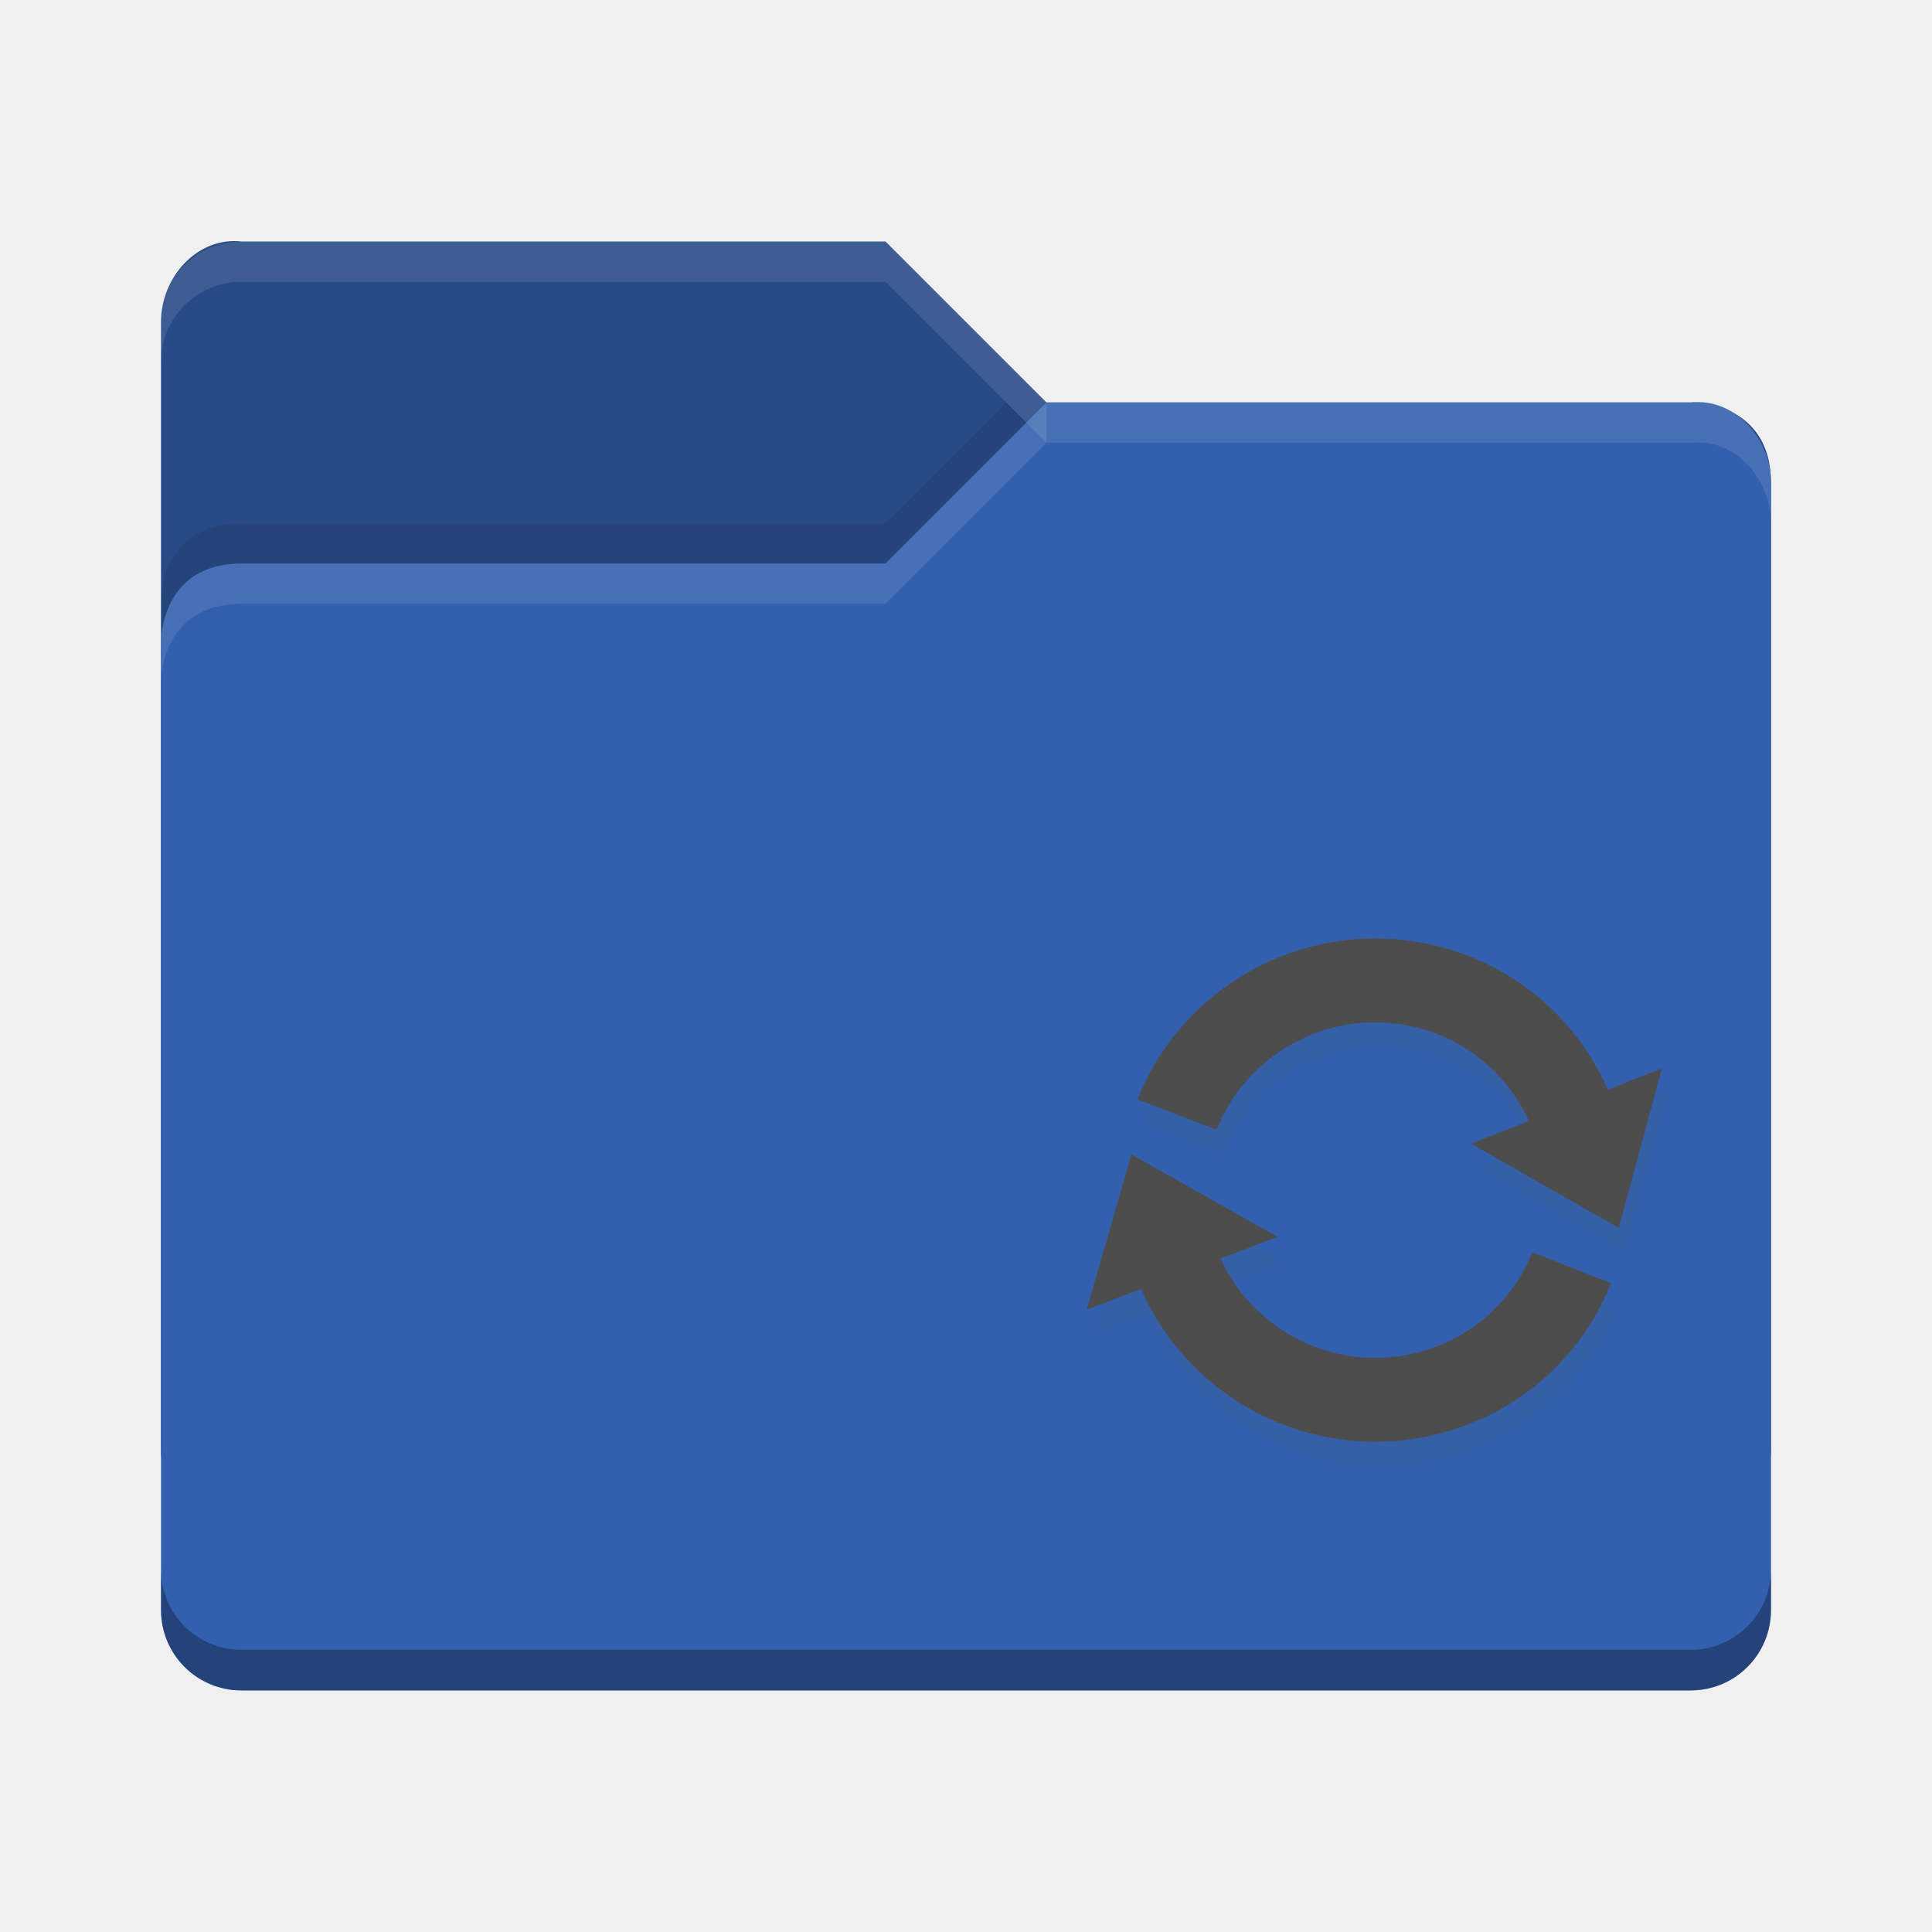
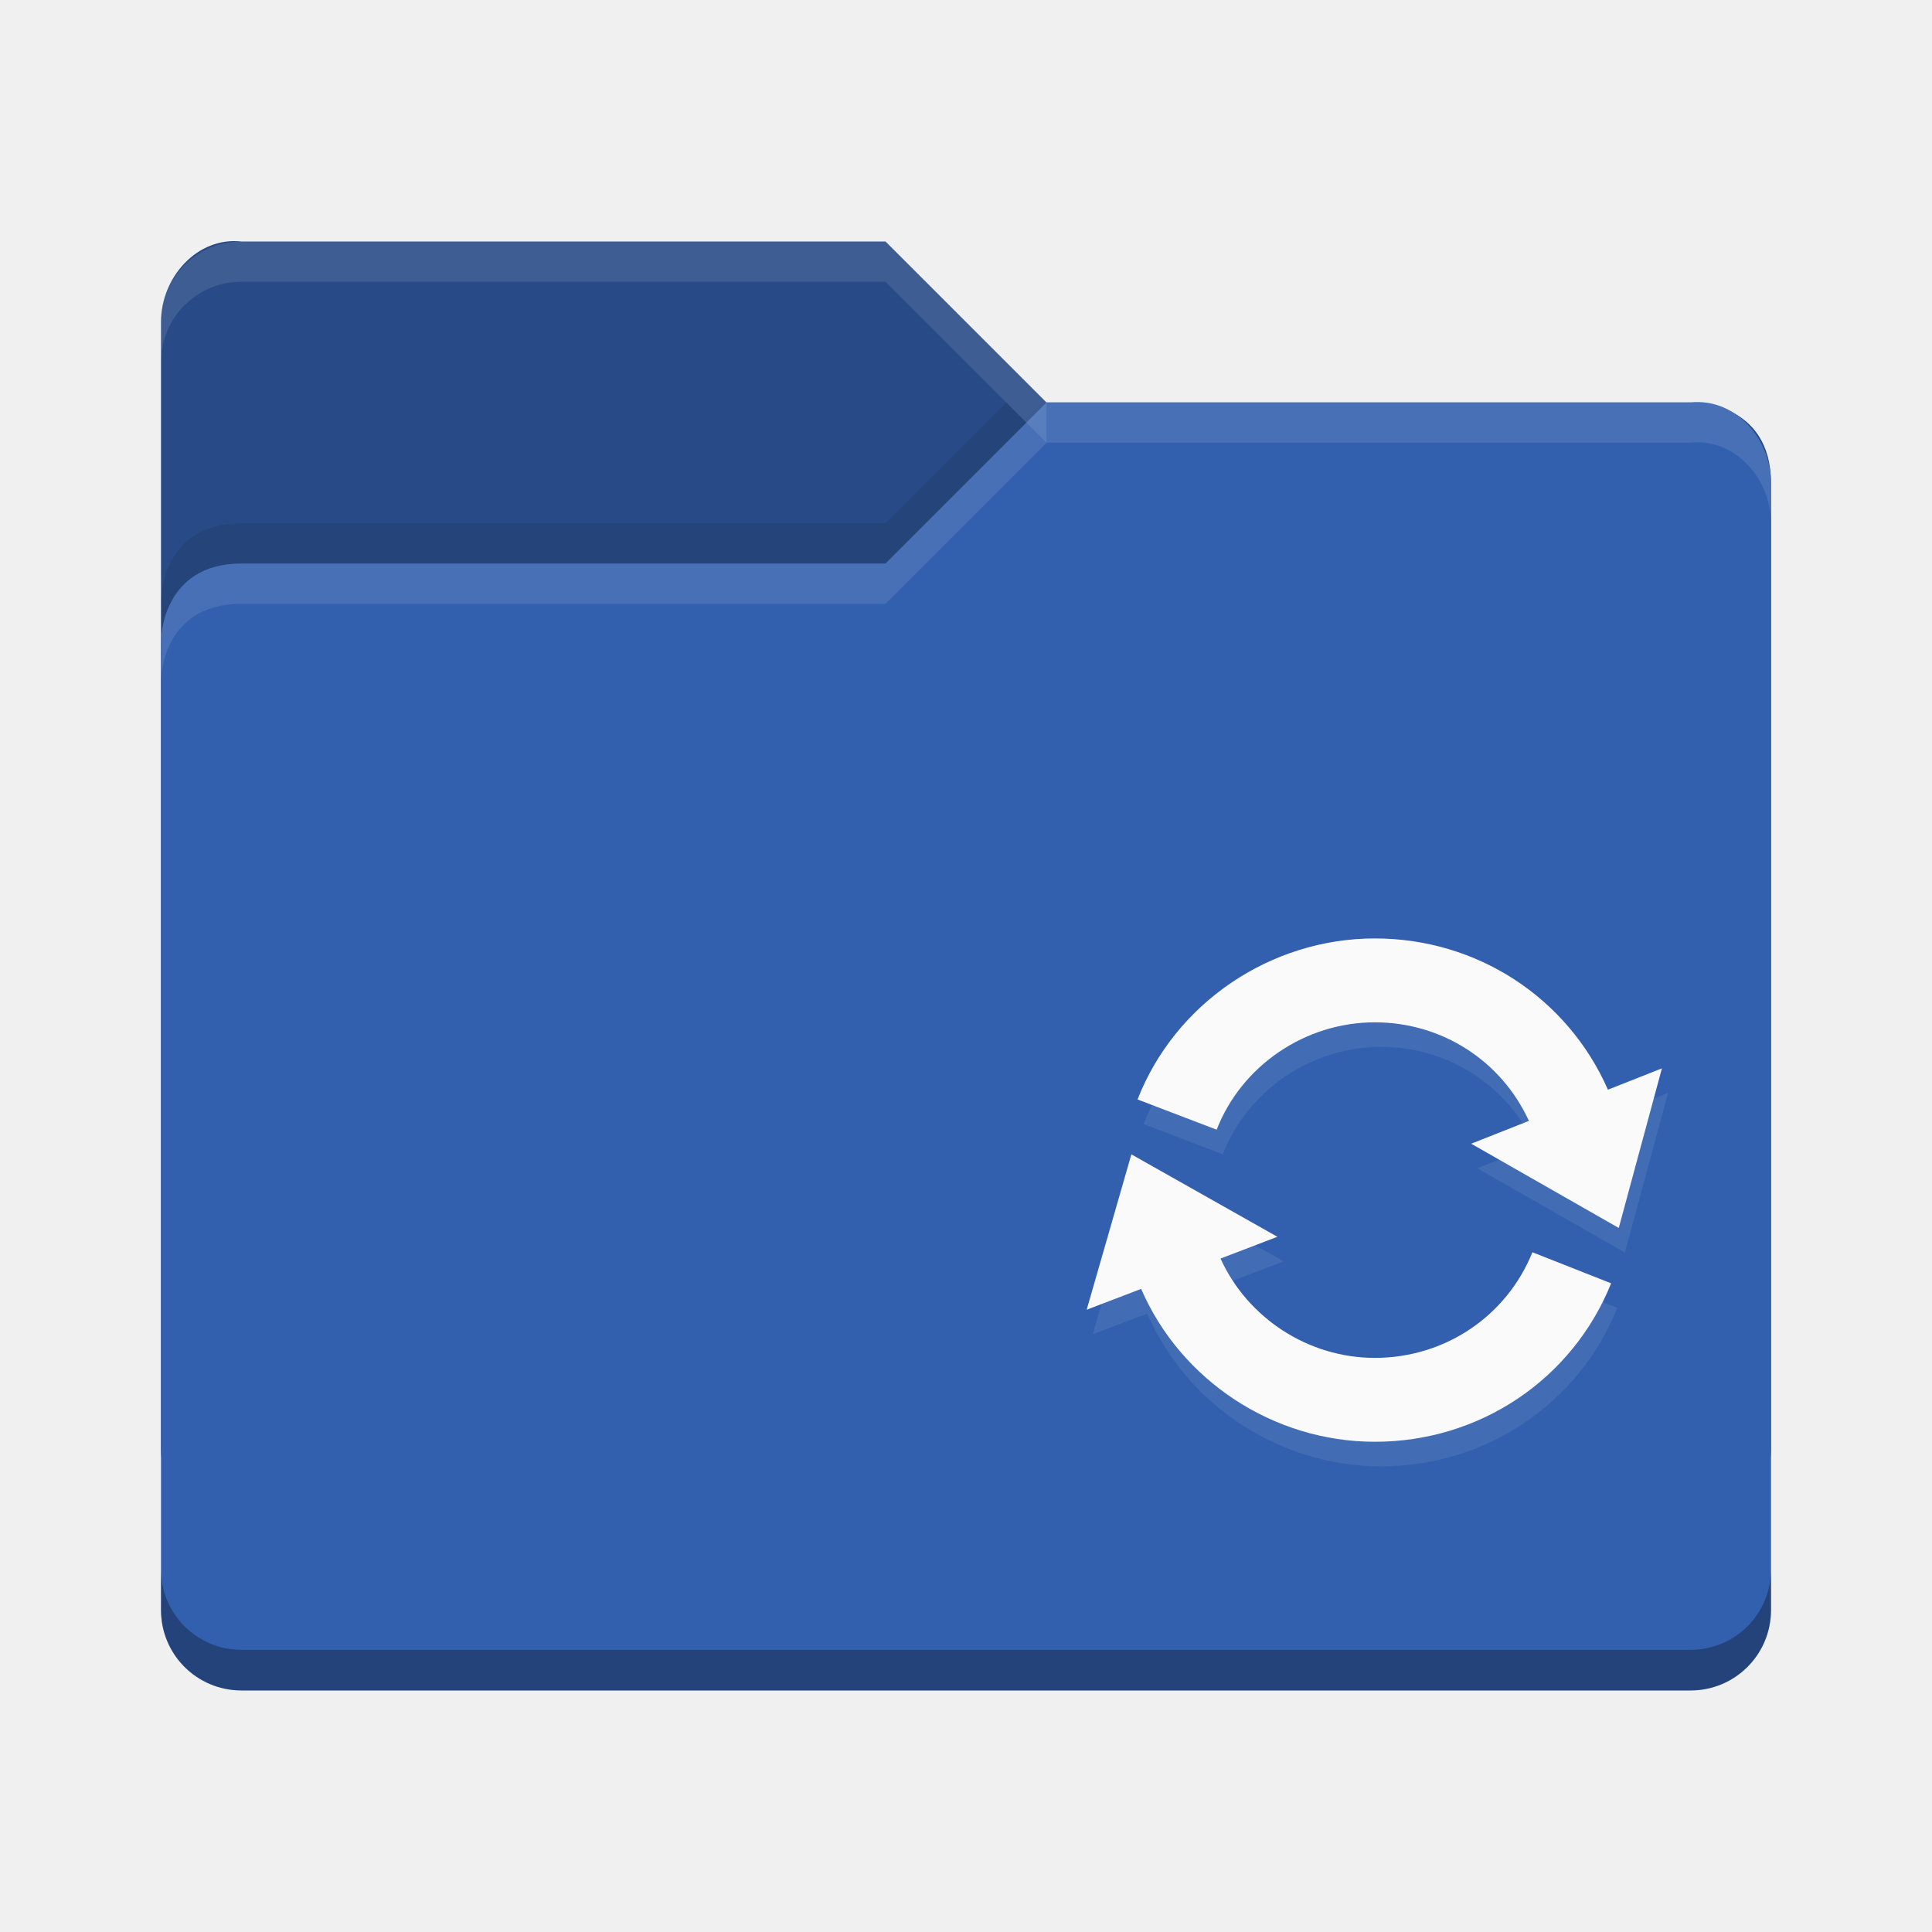
<svg xmlns="http://www.w3.org/2000/svg" height="48" width="48">
  <text opacity=".8" x="877.23" y="10.81">
  
 </text>
  <text opacity=".8" x="901.19" y="-29.93">
  
 </text>
  <text opacity=".8" x="-569.37" y="-60.01">
  
 </text>
  <text opacity=".8" x="-2393.06" y="685.55">
  
 </text>
  <text opacity=".8" x="-454.88" y="-445.33">
  
 </text>
  <text opacity=".8" x="352.72" y="-858.8">
  
 </text>
  <text opacity=".8" x="376.68" y="-899.54">
  
 </text>
  <text opacity=".8" x="-1114.78" y="-906.75">
  
 </text>
  <text opacity=".8" x="345.76" y="-1179.98">
  
 </text>
  <text opacity=".8" x="1831.89" y="-553.29">
  
 </text>
  <text opacity=".8" x="1855.85" y="-594.03">
  
 </text>
  <text opacity=".8" x="364.38" y="-601.24">
  
 </text>
  <text opacity=".8" x="1824.93" y="-874.48">
  
 </text>
  <text opacity=".8" x="-573.43" y="-649.34">
  
 </text>
  <text opacity=".8" x="-2397.12" y="96.22">
  
 </text>
  <text opacity=".8" x="-682.36" y="189.09">
  
 </text>
  <text opacity=".8" x="426.66" y="9.91">
  
 </text>
  <text opacity=".8" x="450.62" y="-30.83">
  
 </text>
  <text opacity=".8" x="-1040.84" y="-38.04">
  
 </text>
  <text opacity=".8" x="419.7" y="-311.28">
  
 </text>
  <text opacity=".8" x="-608.03" y="-40.76">
  
 </text>
  <text opacity=".8" x="-2431.72" y="704.79">
  
 </text>
  <text opacity=".8" x="-456.94" y="-902.29">
  
 </text>
  <text opacity=".8" x="350.66" y="-1315.76">
  
 </text>
  <text opacity=".8" x="374.62" y="-1356.5">
  
 </text>
  <text opacity=".8" x="-1116.84" y="-1363.71">
  
 </text>
  <text opacity=".8" x="343.7" y="-1636.94">
  
 </text>
  <text opacity=".8" x="1829.83" y="-1010.25">
  
 </text>
  <text opacity=".8" x="1853.79" y="-1050.99">
  
 </text>
  <text opacity=".8" x="362.32" y="-1058.2">
  
 </text>
  <text opacity=".8" x="1822.87" y="-1331.44">
  
 </text>
  <text opacity=".8" x="-575.49" y="-1106.3">
  
 </text>
  <text opacity=".8" x="-2399.18" y="-360.74">
  
 </text>
  <text opacity=".8" x="-684.42" y="-267.87">
  
 </text>
  <text opacity=".8" x="155.59" y="-26.96">
  
 </text>
  <text opacity=".8" x="179.55" y="-67.7">
  
 </text>
  <text opacity=".8" x="-1090.26" y="-261.73">
  
 </text>
  <text opacity=".8" x="-282.66" y="-675.2">
  
 </text>
  <text opacity=".8" x="-258.7" y="-715.94">
  
 </text>
  <text opacity=".8" x="-1750.16" y="-723.15">
  
 </text>
  <text opacity=".8" x="-289.62" y="-996.38">
  
 </text>
  <text opacity=".8" x="1196.5" y="-369.69">
  
 </text>
  <text opacity=".8" x="1220.46" y="-410.43">
  
 </text>
  <text opacity=".8" x="-271" y="-417.64">
  
 </text>
  <text opacity=".8" x="1189.54" y="-690.88">
  
 </text>
  <text opacity=".8" x="-1208.82" y="-465.73">
  
 </text>
  <text opacity=".8" x="-3032.5" y="279.82">
  
 </text>
  <text opacity=".8" transform="matrix(.90475 0 0 .90475 -716.75 -676.29)" x="-664.27" y="1159.41">
  
 </text>
  <text opacity=".8" x="877.23" y="18.05">
  
 </text>
  <text opacity=".8" x="901.19" y="-22.69">
  
 </text>
  <text opacity=".8" x="-569.37" y="-52.77">
  
 </text>
  <text opacity=".8" x="-2393.06" y="692.78">
  
 </text>
  <text opacity=".8" x="-454.88" y="-438.09">
  
 </text>
  <text opacity=".8" x="352.72" y="-851.56">
  
 </text>
  <text opacity=".8" x="376.68" y="-892.3">
  
 </text>
  <text opacity=".8" x="-1114.78" y="-899.51">
  
 </text>
  <text opacity=".8" x="345.76" y="-1172.75">
  
 </text>
  <text opacity=".8" x="1831.89" y="-546.05">
  
 </text>
  <text opacity=".8" x="1855.85" y="-586.8">
  
 </text>
  <text opacity=".8" x="364.38" y="-594.01">
  
 </text>
  <text opacity=".8" x="1824.93" y="-867.24">
  
 </text>
  <text opacity=".8" x="-573.43" y="-642.1">
  
 </text>
  <text opacity=".8" x="-2397.12" y="103.46">
  
 </text>
  <text opacity=".8" x="-682.36" y="196.33">
  
 </text>
  <text opacity=".8" x="426.66" y="17.15">
  
 </text>
  <text opacity=".8" x="450.62" y="-23.6">
  
 </text>
  <text opacity=".8" x="-1040.84" y="-30.81">
  
 </text>
  <text opacity=".8" x="419.7" y="-304.04">
  
 </text>
  <text opacity=".8" x="-608.03" y="-33.52">
  
 </text>
  <text opacity=".8" x="-2431.72" y="712.03">
  
 </text>
  <text opacity=".8" x="-456.94" y="-895.05">
  
 </text>
  <text opacity=".8" x="350.66" y="-1308.52">
  
 </text>
  <text opacity=".8" x="374.62" y="-1349.26">
  
 </text>
  <text opacity=".8" x="-1116.84" y="-1356.47">
  
 </text>
  <text opacity=".8" x="343.7" y="-1629.71">
  
 </text>
  <text opacity=".8" x="1829.83" y="-1003.01">
  
 </text>
  <text opacity=".8" x="1853.79" y="-1043.76">
  
 </text>
  <text opacity=".8" x="362.32" y="-1050.97">
  
 </text>
  <text opacity=".8" x="1822.87" y="-1324.2">
  
 </text>
  <text opacity=".8" x="-575.49" y="-1099.06">
  
 </text>
  <text opacity=".8" x="-2399.18" y="-353.5">
  
 </text>
  <text opacity=".8" x="-684.42" y="-260.63">
  
 </text>
  <text opacity=".8" x="155.59" y="-19.72">
  
 </text>
  <text opacity=".8" x="179.55" y="-60.46">
  
 </text>
  <text opacity=".8" x="-1090.26" y="-254.49">
  
 </text>
  <text opacity=".8" x="-282.66" y="-667.96">
  
 </text>
  <text opacity=".8" x="-258.7" y="-708.7">
  
 </text>
  <text opacity=".8" x="-1750.16" y="-715.91">
  
 </text>
  <text opacity=".8" x="-289.62" y="-989.14">
  
 </text>
  <text opacity=".8" x="1196.5" y="-362.45">
  
 </text>
  <text opacity=".8" x="1220.46" y="-403.19">
  
 </text>
  <text opacity=".8" x="-271" y="-410.4">
  
 </text>
  <text opacity=".8" x="1189.54" y="-683.64">
  
 </text>
  <text opacity=".8" x="-1208.82" y="-458.5">
  
 </text>
  <text opacity=".8" x="-3032.5" y="287.06">
  
 </text>
  <text opacity=".8" transform="matrix(.90475 0 0 .90475 -716.75 -669.05)" x="-664.27" y="1159.41">
  
 </text>
  <text x="435.9" y="-361.23">
  
 </text>
  <text opacity=".8" x="901.09" y="-843.27">
  
 </text>
  <text opacity=".8" x="-922.6" y="-97.72">
  
 </text>
  <text opacity=".8" x="1628.17" y="-1128.27">
  
 </text>
  <text opacity=".8" x="1652.13" y="-1169.01">
  
 </text>
  <text opacity=".8" x="160.66" y="-1176.22">
  
 </text>
  <text opacity=".8" x="1621.21" y="-1449.45">
  
 </text>
  <text opacity=".8" x="798.48" y="6.81">
  
 </text>
  <text opacity=".8" x="822.45" y="-33.93">
  
 </text>
  <text opacity=".8" x="-648.11" y="-64.01">
  
 </text>
  <text opacity=".8" x="-2471.8" y="681.55">
  
 </text>
  <text opacity=".8" x="-533.62" y="-449.33">
  
 </text>
  <text opacity=".8" x="273.98" y="-862.8">
  
 </text>
  <text opacity=".8" x="297.94" y="-903.54">
  
 </text>
  <text opacity=".8" x="-1193.52" y="-910.75">
  
 </text>
  <text opacity=".8" x="267.02" y="-1183.98">
  
 </text>
  <text opacity=".8" x="1753.14" y="-557.29">
  
 </text>
  <text opacity=".8" x="1777.11" y="-598.03">
  
 </text>
  <text opacity=".8" x="285.64" y="-605.24">
  
 </text>
  <text opacity=".8" x="1746.18" y="-878.48">
  
 </text>
  <text opacity=".8" x="-652.17" y="-653.34">
  
 </text>
  <text opacity=".8" x="-2475.86" y="92.22">
  
 </text>
  <text opacity=".8" x="-761.11" y="185.09">
  
 </text>
  <text opacity=".8" x="347.92" y="5.91">
  
 </text>
  <text opacity=".8" x="371.88" y="-34.83">
  
 </text>
  <text opacity=".8" x="-1119.58" y="-42.04">
  
 </text>
  <text opacity=".8" x="340.96" y="-315.28">
  
 </text>
  <text opacity=".8" x="-686.77" y="-44.76">
  
 </text>
  <text opacity=".8" x="-2510.46" y="700.8">
  
 </text>
  <text opacity=".8" x="-535.68" y="-906.29">
  
 </text>
  <text opacity=".8" x="271.92" y="-1319.76">
  
 </text>
  <text opacity=".8" x="295.88" y="-1360.5">
  
 </text>
  <text opacity=".8" x="-1195.58" y="-1367.71">
  
 </text>
  <text opacity=".8" x="264.96" y="-1640.94">
  
 </text>
  <text opacity=".8" x="1751.08" y="-1014.25">
  
 </text>
  <text opacity=".8" x="1775.05" y="-1054.99">
  
 </text>
  <text opacity=".8" x="283.58" y="-1062.2">
  
 </text>
  <text opacity=".8" x="1744.13" y="-1335.44">
  
 </text>
  <text opacity=".8" x="-654.23" y="-1110.3">
  
 </text>
  <text opacity=".8" x="-2477.92" y="-364.74">
  
 </text>
  <text opacity=".8" x="-763.16" y="-271.87">
  
 </text>
  <text opacity=".8" x="76.85" y="-30.95">
  
 </text>
  <text opacity=".8" x="100.81" y="-71.7">
  
 </text>
  <text opacity=".8" x="-1169.01" y="-265.73">
  
 </text>
  <text opacity=".8" x="-361.4" y="-679.2">
  
 </text>
  <text opacity=".8" x="-337.44" y="-719.94">
  
 </text>
  <text opacity=".8" x="-1828.91" y="-727.15">
  
 </text>
  <text opacity=".8" x="-368.36" y="-1000.38">
  
 </text>
  <text opacity=".8" x="1117.76" y="-373.69">
  
 </text>
  <text opacity=".8" x="1141.72" y="-414.43">
  
 </text>
  <text opacity=".8" x="-349.74" y="-421.64">
  
 </text>
  <text opacity=".8" x="1110.8" y="-694.88">
  
 </text>
  <text opacity=".8" x="-1287.56" y="-469.73">
  
 </text>
  <text opacity=".8" x="-3111.24" y="275.82">
  
 </text>
  <text opacity=".8" transform="matrix(.90475 0 0 .90475 -795.49 -680.29)" x="-664.27" y="1159.41">
  
 </text>
  <text opacity=".8" x="798.48" y="14.05">
  
 </text>
  <text opacity=".8" x="822.45" y="-26.69">
  
 </text>
  <text opacity=".8" x="-648.11" y="-56.77">
  
 </text>
  <text opacity=".8" x="-2471.8" y="688.78">
  
 </text>
  <text opacity=".8" x="-533.62" y="-442.09">
  
 </text>
  <text opacity=".8" x="273.98" y="-855.56">
  
 </text>
  <text opacity=".8" x="297.94" y="-896.3">
  
 </text>
  <text opacity=".8" x="-1193.52" y="-903.51">
  
 </text>
  <text opacity=".8" x="267.02" y="-1176.74">
  
 </text>
  <text opacity=".8" x="1753.14" y="-550.05">
  
 </text>
  <text opacity=".8" x="1777.11" y="-590.79">
  
 </text>
  <text opacity=".8" x="285.64" y="-598">
  
 </text>
  <text opacity=".8" x="1746.18" y="-871.24">
  
 </text>
  <text opacity=".8" x="-652.17" y="-646.1">
  
 </text>
  <text opacity=".8" x="-2475.86" y="99.46">
  
 </text>
  <text opacity=".8" x="-761.11" y="192.33">
  
 </text>
  <text opacity=".8" x="347.92" y="13.15">
  
 </text>
  <text opacity=".8" x="371.88" y="-27.59">
  
 </text>
  <text opacity=".8" x="-1119.58" y="-34.8">
  
 </text>
  <text opacity=".8" x="340.96" y="-308.04">
  
 </text>
  <text opacity=".8" x="-686.77" y="-37.52">
  
 </text>
  <text opacity=".8" x="-2510.46" y="708.03">
  
 </text>
  <text opacity=".8" x="-535.68" y="-899.05">
  
 </text>
  <text opacity=".8" x="271.92" y="-1312.52">
  
 </text>
  <text opacity=".8" x="295.88" y="-1353.26">
  
 </text>
  <text opacity=".8" x="-1195.58" y="-1360.47">
  
 </text>
  <text opacity=".8" x="264.96" y="-1633.7">
  
 </text>
  <text opacity=".8" x="1751.08" y="-1007.01">
  
 </text>
  <text opacity=".8" x="1775.05" y="-1047.76">
  
 </text>
  <text opacity=".8" x="283.58" y="-1054.97">
  
 </text>
  <text opacity=".8" x="1744.13" y="-1328.2">
  
 </text>
  <text opacity=".8" x="-654.23" y="-1103.06">
  
 </text>
  <text opacity=".8" x="-2477.92" y="-357.5">
  
 </text>
  <text opacity=".8" x="-763.16" y="-264.63">
  
 </text>
  <text opacity=".8" x="76.85" y="-23.72">
  
 </text>
  <text opacity=".8" x="100.81" y="-64.46">
  
 </text>
  <text opacity=".8" x="-1169.01" y="-258.49">
  
 </text>
  <text opacity=".8" x="-361.4" y="-671.96">
  
 </text>
  <text opacity=".8" x="-337.44" y="-712.7">
  
 </text>
  <text opacity=".8" x="-1828.91" y="-719.91">
  
 </text>
  <text opacity=".8" x="-368.36" y="-993.14">
  
 </text>
  <text opacity=".8" x="1117.76" y="-366.45">
  
 </text>
  <text opacity=".8" x="1141.72" y="-407.19">
  
 </text>
  <text opacity=".8" x="-349.74" y="-414.4">
  
 </text>
  <text opacity=".8" x="1110.8" y="-687.64">
  
 </text>
  <text opacity=".8" x="-1287.56" y="-462.5">
  
 </text>
  <text opacity=".8" x="-3111.24" y="283.06">
  
 </text>
  <text opacity=".8" transform="matrix(.90475 0 0 .90475 -795.49 -673.05)" x="-664.27" y="1159.41">
  
 </text>
  <text x="357.16" y="-365.22">
  
 </text>
  <text opacity=".8" x="822.35" y="-847.27">
  
 </text>
  <text opacity=".8" x="-1001.34" y="-101.72">
  
 </text>
  <text opacity=".8" x="1549.42" y="-1132.27">
  
 </text>
  <text opacity=".8" x="1573.39" y="-1173.01">
  
 </text>
  <text opacity=".8" x="81.92" y="-1180.22">
  
 </text>
  <text opacity=".8" x="1542.47" y="-1453.45">
  
 </text>
  <text fill="#60aae5" opacity=".8" stroke="#60aae5" stroke-width=".503" x="332.63" y="15.4">
  
 </text>
  <text fill="#60aae5" opacity=".8" stroke="#60aae5" stroke-width=".503" x="344.69" y="-5.1">
  
 </text>
  <text fill="#60aae5" opacity=".8" stroke="#60aae5" stroke-width=".503" x="-395.39" y="-20.24">
  
 </text>
  <text fill="#60aae5" opacity=".8" stroke="#60aae5" stroke-width=".503" x="-1313.18" y="354.97">
  
 </text>
  <text fill="#60aae5" opacity=".8" stroke="#60aae5" stroke-width=".503" x="-337.77" y="-214.16">
  
 </text>
  <text fill="#60aae5" opacity=".8" stroke="#60aae5" stroke-width=".503" x="68.67" y="-422.24">
  
 </text>
  <text fill="#60aae5" opacity=".8" stroke="#60aae5" stroke-width=".503" x="80.73" y="-442.74">
  
 </text>
  <text fill="#60aae5" opacity=".8" stroke="#60aae5" stroke-width=".503" x="-669.87" y="-446.37">
  
 </text>
  <text fill="#60aae5" opacity=".8" stroke="#60aae5" stroke-width=".503" x="65.17" y="-583.88">
  
 </text>
  <text fill="#60aae5" opacity=".8" stroke="#60aae5" stroke-width=".503" x="813.08" y="-268.49">
  
 </text>
  <text fill="#60aae5" opacity=".8" stroke="#60aae5" stroke-width=".503" x="825.13" y="-288.99">
  
 </text>
  <text fill="#60aae5" opacity=".8" stroke="#60aae5" stroke-width=".503" x="74.54" y="-292.62">
  
 </text>
  <text fill="#60aae5" opacity=".8" stroke="#60aae5" stroke-width=".503" x="809.57" y="-430.13">
  
 </text>
  <text fill="#60aae5" opacity=".8" stroke="#60aae5" stroke-width=".503" x="-397.43" y="-316.82">
  
 </text>
  <text fill="#60aae5" opacity=".8" stroke="#60aae5" stroke-width=".503" x="-1315.23" y="58.38">
  
 </text>
  <text fill="#60aae5" opacity=".8" stroke="#60aae5" stroke-width=".503" x="-452.25" y="105.12">
  
 </text>
  <text fill="#60aae5" opacity=".8" stroke="#60aae5" stroke-width=".503" x="105.88" y="14.95">
  
 </text>
  <text fill="#60aae5" opacity=".8" stroke="#60aae5" stroke-width=".503" x="117.94" y="-5.55">
  
 </text>
  <text fill="#60aae5" opacity=".8" stroke="#60aae5" stroke-width=".503" x="-632.66" y="-9.18">
  
 </text>
  <text fill="#60aae5" opacity=".8" stroke="#60aae5" stroke-width=".503" x="102.38" y="-146.69">
  
 </text>
  <text fill="#60aae5" opacity=".8" stroke="#60aae5" stroke-width=".503" x="-414.85" y="-10.55">
  
 </text>
  <text fill="#60aae5" opacity=".8" stroke="#60aae5" stroke-width=".503" x="-1332.64" y="364.66">
  
 </text>
  <text fill="#60aae5" opacity=".8" stroke="#60aae5" stroke-width=".503" x="-338.81" y="-444.13">
  
 </text>
  <text fill="#60aae5" opacity=".8" stroke="#60aae5" stroke-width=".503" x="67.63" y="-652.21">
  
 </text>
  <text fill="#60aae5" opacity=".8" stroke="#60aae5" stroke-width=".503" x="79.69" y="-672.72">
  
 </text>
  <text fill="#60aae5" opacity=".8" stroke="#60aae5" stroke-width=".503" x="-670.91" y="-676.34">
  
 </text>
  <text fill="#60aae5" opacity=".8" stroke="#60aae5" stroke-width=".503" x="64.13" y="-813.85">
  
 </text>
  <text fill="#60aae5" opacity=".8" stroke="#60aae5" stroke-width=".503" x="812.04" y="-498.46">
  
 </text>
  <text fill="#60aae5" opacity=".8" stroke="#60aae5" stroke-width=".503" x="824.1" y="-518.97">
  
 </text>
  <text fill="#60aae5" opacity=".8" stroke="#60aae5" stroke-width=".503" x="73.5" y="-522.59">
  
 </text>
  <text fill="#60aae5" opacity=".8" stroke="#60aae5" stroke-width=".503" x="808.54" y="-660.1">
  
 </text>
  <text fill="#60aae5" opacity=".8" stroke="#60aae5" stroke-width=".503" x="-398.47" y="-546.8">
  
 </text>
  <text fill="#60aae5" opacity=".8" stroke="#60aae5" stroke-width=".503" x="-1316.26" y="-171.59">
  
 </text>
  <text fill="#60aae5" opacity=".8" stroke="#60aae5" stroke-width=".503" x="-453.29" y="-124.85">
  
 </text>
  <text fill="#60aae5" opacity=".8" stroke="#60aae5" stroke-width=".503" x="-30.54" y="-3.6">
  
 </text>
  <text fill="#60aae5" opacity=".8" stroke="#60aae5" stroke-width=".503" x="-18.48" y="-24.11">
  
 </text>
  <text fill="#60aae5" opacity=".8" stroke="#60aae5" stroke-width=".503" x="-657.53" y="-121.75">
  
 </text>
  <text fill="#60aae5" opacity=".8" stroke="#60aae5" stroke-width=".503" x="-251.1" y="-329.84">
  
 </text>
  <text fill="#60aae5" opacity=".8" stroke="#60aae5" stroke-width=".503" x="-239.04" y="-350.34">
  
 </text>
  <text fill="#60aae5" opacity=".8" stroke="#60aae5" stroke-width=".503" x="-989.64" y="-353.97">
  
 </text>
  <text fill="#60aae5" opacity=".8" stroke="#60aae5" stroke-width=".503" x="-254.6" y="-491.48">
  
 </text>
  <text fill="#60aae5" opacity=".8" stroke="#60aae5" stroke-width=".503" x="493.31" y="-176.09">
  
 </text>
  <text fill="#60aae5" opacity=".8" stroke="#60aae5" stroke-width=".503" x="505.37" y="-196.59">
  
 </text>
  <text fill="#60aae5" opacity=".8" stroke="#60aae5" stroke-width=".503" x="-245.23" y="-200.22">
  
 </text>
  <text fill="#60aae5" opacity=".8" stroke="#60aae5" stroke-width=".503" x="489.81" y="-337.73">
  
 </text>
  <text fill="#60aae5" opacity=".8" stroke="#60aae5" stroke-width=".503" x="-717.2" y="-224.43">
  
 </text>
  <text fill="#60aae5" opacity=".8" stroke="#60aae5" stroke-width=".503" x="-1634.99" y="150.78">
  
 </text>
  <text fill="#60aae5" opacity=".8" stroke="#60aae5" stroke-width=".503" x="-772.02" y="197.52">
  
 </text>
  <text fill="#60aae5" opacity=".8" stroke="#60aae5" stroke-width=".503" x="332.63" y="19.05">
  
 </text>
  <text fill="#60aae5" opacity=".8" stroke="#60aae5" stroke-width=".503" x="344.69" y="-1.46">
  
 </text>
  <text fill="#60aae5" opacity=".8" stroke="#60aae5" stroke-width=".503" x="-395.39" y="-16.59">
  
 </text>
  <text fill="#60aae5" opacity=".8" stroke="#60aae5" stroke-width=".503" x="-1313.18" y="358.62">
  
 </text>
  <text fill="#60aae5" opacity=".8" stroke="#60aae5" stroke-width=".503" x="-337.77" y="-210.51">
  
 </text>
  <text fill="#60aae5" opacity=".8" stroke="#60aae5" stroke-width=".503" x="68.67" y="-418.6">
  
 </text>
  <text fill="#60aae5" opacity=".8" stroke="#60aae5" stroke-width=".503" x="80.73" y="-439.1">
  
 </text>
  <text fill="#60aae5" opacity=".8" stroke="#60aae5" stroke-width=".503" x="-669.87" y="-442.73">
  
 </text>
  <text fill="#60aae5" opacity=".8" stroke="#60aae5" stroke-width=".503" x="65.17" y="-580.24">
  
 </text>
  <text fill="#60aae5" opacity=".8" stroke="#60aae5" stroke-width=".503" x="813.08" y="-264.85">
  
 </text>
  <text fill="#60aae5" opacity=".8" stroke="#60aae5" stroke-width=".503" x="825.13" y="-285.35">
  
 </text>
  <text fill="#60aae5" opacity=".8" stroke="#60aae5" stroke-width=".503" x="74.54" y="-288.98">
  
 </text>
  <text fill="#60aae5" opacity=".8" stroke="#60aae5" stroke-width=".503" x="809.57" y="-426.49">
  
 </text>
  <text fill="#60aae5" opacity=".8" stroke="#60aae5" stroke-width=".503" x="-397.43" y="-313.18">
  
 </text>
  <text fill="#60aae5" opacity=".8" stroke="#60aae5" stroke-width=".503" x="-1315.23" y="62.03">
  
 </text>
  <text fill="#60aae5" opacity=".8" stroke="#60aae5" stroke-width=".503" x="-452.25" y="108.77">
  
 </text>
  <text fill="#60aae5" opacity=".8" stroke="#60aae5" stroke-width=".503" x="105.88" y="18.59">
  
 </text>
  <text fill="#60aae5" opacity=".8" stroke="#60aae5" stroke-width=".503" x="117.94" y="-1.91">
  
 </text>
  <text fill="#60aae5" opacity=".8" stroke="#60aae5" stroke-width=".503" x="-632.66" y="-5.54">
  
 </text>
  <text fill="#60aae5" opacity=".8" stroke="#60aae5" stroke-width=".503" x="102.38" y="-143.05">
  
 </text>
  <text fill="#60aae5" opacity=".8" stroke="#60aae5" stroke-width=".503" x="-414.85" y="-6.91">
  
 </text>
  <text fill="#60aae5" opacity=".8" stroke="#60aae5" stroke-width=".503" x="-1332.64" y="368.3">
  
 </text>
  <text fill="#60aae5" opacity=".8" stroke="#60aae5" stroke-width=".503" x="-338.81" y="-440.48">
  
 </text>
  <text fill="#60aae5" opacity=".8" stroke="#60aae5" stroke-width=".503" x="67.63" y="-648.57">
  
 </text>
  <text fill="#60aae5" opacity=".8" stroke="#60aae5" stroke-width=".503" x="79.69" y="-669.07">
  
 </text>
  <text fill="#60aae5" opacity=".8" stroke="#60aae5" stroke-width=".503" x="-670.91" y="-672.7">
  
 </text>
  <text fill="#60aae5" opacity=".8" stroke="#60aae5" stroke-width=".503" x="64.13" y="-810.21">
  
 </text>
  <text fill="#60aae5" opacity=".8" stroke="#60aae5" stroke-width=".503" x="812.04" y="-494.82">
  
 </text>
  <text fill="#60aae5" opacity=".8" stroke="#60aae5" stroke-width=".503" x="824.1" y="-515.32">
  
 </text>
  <text fill="#60aae5" opacity=".8" stroke="#60aae5" stroke-width=".503" x="73.5" y="-518.95">
  
 </text>
  <text fill="#60aae5" opacity=".8" stroke="#60aae5" stroke-width=".503" x="808.54" y="-656.46">
  
 </text>
  <text fill="#60aae5" opacity=".8" stroke="#60aae5" stroke-width=".503" x="-398.47" y="-543.15">
  
 </text>
  <text fill="#60aae5" opacity=".8" stroke="#60aae5" stroke-width=".503" x="-1316.26" y="-167.94">
  
 </text>
  <text fill="#60aae5" opacity=".8" stroke="#60aae5" stroke-width=".503" x="-453.29" y="-121.2">
  
 </text>
  <text fill="#60aae5" opacity=".8" stroke="#60aae5" stroke-width=".503" x="-30.54" y=".04">
  
 </text>
  <text fill="#60aae5" opacity=".8" stroke="#60aae5" stroke-width=".503" x="-18.48" y="-20.46">
  
 </text>
  <text fill="#60aae5" opacity=".8" stroke="#60aae5" stroke-width=".503" x="-657.53" y="-118.11">
  
 </text>
  <text fill="#60aae5" opacity=".8" stroke="#60aae5" stroke-width=".503" x="-251.1" y="-326.2">
  
 </text>
  <text fill="#60aae5" opacity=".8" stroke="#60aae5" stroke-width=".503" x="-239.04" y="-346.7">
  
 </text>
  <text fill="#60aae5" opacity=".8" stroke="#60aae5" stroke-width=".503" x="-989.64" y="-350.33">
  
 </text>
  <text fill="#60aae5" opacity=".8" stroke="#60aae5" stroke-width=".503" x="-254.6" y="-487.84">
  
 </text>
  <text fill="#60aae5" opacity=".8" stroke="#60aae5" stroke-width=".503" x="493.31" y="-172.45">
  
 </text>
  <text fill="#60aae5" opacity=".8" stroke="#60aae5" stroke-width=".503" x="505.37" y="-192.95">
  
 </text>
  <text fill="#60aae5" opacity=".8" stroke="#60aae5" stroke-width=".503" x="-245.23" y="-196.58">
  
 </text>
  <text fill="#60aae5" opacity=".8" stroke="#60aae5" stroke-width=".503" x="489.81" y="-334.09">
  
 </text>
  <text fill="#60aae5" opacity=".8" stroke="#60aae5" stroke-width=".503" x="-717.2" y="-220.78">
  
 </text>
  <text fill="#60aae5" opacity=".8" stroke="#60aae5" stroke-width=".503" x="-1634.99" y="154.43">
  
 </text>
  <text fill="#60aae5" opacity=".8" stroke="#60aae5" stroke-width=".503" x="-772.02" y="201.17">
  
 </text>
  <text fill="#60aae5" stroke="#60aae5" stroke-width=".503" x="110.53" y="-171.83">
  
 </text>
  <text fill="#60aae5" opacity=".8" stroke="#60aae5" stroke-width=".503" x="344.64" y="-414.43">
  
 </text>
  <text fill="#60aae5" opacity=".8" stroke="#60aae5" stroke-width=".503" x="-573.15" y="-39.22">
  
 </text>
  <text fill="#60aae5" opacity=".8" stroke="#60aae5" stroke-width=".503" x="710.55" y="-557.85">
  
 </text>
  <text fill="#60aae5" opacity=".8" stroke="#60aae5" stroke-width=".503" x="722.61" y="-578.36">
  
 </text>
  <text fill="#60aae5" opacity=".8" stroke="#60aae5" stroke-width=".503" x="-27.99" y="-581.99">
  
 </text>
  <text fill="#60aae5" opacity=".8" stroke="#60aae5" stroke-width=".503" x="707.05" y="-719.49">
  
 </text>
  <text opacity=".8" x="814.23" y="9.81">
  
 </text>
  <text opacity=".8" x="838.19" y="-30.93">
  
 </text>
  <text opacity=".8" x="-632.37" y="-61.01">
  
 </text>
  <text opacity=".8" x="-2456.06" y="684.55">
  
 </text>
  <text opacity=".8" x="-517.88" y="-446.33">
  
 </text>
  <text opacity=".8" x="289.72" y="-859.8">
  
 </text>
  <text opacity=".8" x="313.68" y="-900.54">
  
 </text>
  <text opacity=".8" x="-1177.78" y="-907.75">
  
 </text>
  <text opacity=".8" x="282.76" y="-1180.98">
  
 </text>
  <text opacity=".8" x="1768.89" y="-554.29">
  
 </text>
  <text opacity=".8" x="1792.85" y="-595.03">
  
 </text>
  <text opacity=".8" x="301.38" y="-602.24">
  
 </text>
  <text opacity=".8" x="1761.93" y="-875.48">
  
 </text>
  <text opacity=".8" x="-636.43" y="-650.34">
  
 </text>
  <text opacity=".8" x="-2460.12" y="95.22">
  
 </text>
  <text opacity=".8" x="-745.36" y="188.09">
  
 </text>
  <text opacity=".8" x="363.66" y="8.91">
  
 </text>
  <text opacity=".8" x="387.62" y="-31.83">
  
 </text>
  <text opacity=".8" x="-1103.84" y="-39.04">
  
 </text>
  <text opacity=".8" x="356.7" y="-312.28">
  
 </text>
  <text opacity=".8" x="-671.03" y="-41.76">
  
 </text>
  <text opacity=".8" x="-2494.72" y="703.79">
  
 </text>
  <text opacity=".8" x="-519.94" y="-903.29">
  
 </text>
  <text opacity=".8" x="287.66" y="-1316.76">
  
 </text>
  <text opacity=".8" x="311.62" y="-1357.5">
  
 </text>
  <text opacity=".8" x="-1179.84" y="-1364.71">
  
 </text>
  <text opacity=".8" x="280.7" y="-1637.94">
  
 </text>
  <text opacity=".8" x="1766.83" y="-1011.25">
  
 </text>
  <text opacity=".8" x="1790.79" y="-1051.99">
  
 </text>
  <text opacity=".8" x="299.32" y="-1059.2">
  
 </text>
  <text opacity=".8" x="1759.87" y="-1332.44">
  
 </text>
  <text opacity=".8" x="-638.49" y="-1107.3">
  
 </text>
  <text opacity=".8" x="-2462.18" y="-361.74">
  
 </text>
  <text opacity=".8" x="-747.42" y="-268.87">
  
 </text>
  <text opacity=".8" x="92.59" y="-27.96">
  
 </text>
  <text opacity=".8" x="116.55" y="-68.7">
  
 </text>
  <text opacity=".8" x="-1153.26" y="-262.73">
  
 </text>
  <text opacity=".8" x="-345.66" y="-676.2">
  
 </text>
  <text opacity=".8" x="-321.7" y="-716.94">
  
 </text>
  <text opacity=".8" x="-1813.16" y="-724.15">
  
 </text>
  <text opacity=".8" x="-352.62" y="-997.38">
  
 </text>
  <text opacity=".8" x="1133.5" y="-370.69">
  
 </text>
  <text opacity=".8" x="1157.46" y="-411.43">
  
 </text>
  <text opacity=".8" x="-334" y="-418.64">
  
 </text>
  <text opacity=".8" x="1126.54" y="-691.88">
  
 </text>
  <text opacity=".8" x="-1271.82" y="-466.73">
  
 </text>
  <text opacity=".8" x="-3095.5" y="278.82">
  
 </text>
  <text opacity=".8" transform="matrix(.90475 0 0 .90475 -779.75 -677.29)" x="-664.27" y="1159.41">
  
 </text>
  <text opacity=".8" x="814.23" y="17.05">
  
 </text>
  <text opacity=".8" x="838.19" y="-23.69">
  
 </text>
  <text opacity=".8" x="-632.37" y="-53.77">
  
 </text>
  <text opacity=".8" x="-2456.06" y="691.78">
  
 </text>
  <text opacity=".8" x="-517.88" y="-439.09">
  
 </text>
  <text opacity=".8" x="289.72" y="-852.56">
  
 </text>
  <text opacity=".8" x="313.68" y="-893.3">
  
 </text>
  <text opacity=".8" x="-1177.78" y="-900.51">
  
 </text>
  <text opacity=".8" x="282.76" y="-1173.75">
  
 </text>
  <text opacity=".8" x="1768.89" y="-547.05">
  
 </text>
  <text opacity=".8" x="1792.85" y="-587.8">
  
 </text>
  <text opacity=".8" x="301.38" y="-595.01">
  
 </text>
  <text opacity=".8" x="1761.93" y="-868.24">
  
 </text>
  <text opacity=".8" x="-636.43" y="-643.1">
  
 </text>
  <text opacity=".8" x="-2460.12" y="102.46">
  
 </text>
  <text opacity=".8" x="-745.36" y="195.33">
  
 </text>
  <text opacity=".8" x="363.66" y="16.15">
  
 </text>
  <text opacity=".8" x="387.62" y="-24.6">
  
 </text>
  <text opacity=".8" x="-1103.84" y="-31.81">
  
 </text>
  <text opacity=".8" x="356.7" y="-305.04">
  
 </text>
  <text opacity=".8" x="-671.03" y="-34.52">
  
 </text>
  <text opacity=".8" x="-2494.72" y="711.03">
  
 </text>
  <text opacity=".8" x="-519.94" y="-896.05">
  
 </text>
  <text opacity=".8" x="287.66" y="-1309.52">
  
 </text>
  <text opacity=".8" x="311.62" y="-1350.26">
  
 </text>
  <text opacity=".8" x="-1179.84" y="-1357.47">
  
 </text>
  <text opacity=".8" x="280.7" y="-1630.71">
  
 </text>
  <text opacity=".8" x="1766.83" y="-1004.01">
  
 </text>
  <text opacity=".8" x="1790.79" y="-1044.76">
  
 </text>
  <text opacity=".8" x="299.32" y="-1051.97">
  
 </text>
  <text opacity=".8" x="1759.87" y="-1325.2">
  
 </text>
  <text opacity=".8" x="-638.49" y="-1100.06">
  
 </text>
  <text opacity=".8" x="-2462.18" y="-354.5">
  
 </text>
  <text opacity=".8" x="-747.42" y="-261.63">
  
 </text>
  <text opacity=".8" x="92.59" y="-20.72">
  
 </text>
  <text opacity=".8" x="116.55" y="-61.46">
  
 </text>
  <text opacity=".8" x="-1153.26" y="-255.49">
  
 </text>
  <text opacity=".8" x="-345.66" y="-668.96">
  
 </text>
  <text opacity=".8" x="-321.7" y="-709.7">
  
 </text>
  <text opacity=".8" x="-1813.16" y="-716.91">
  
 </text>
  <text opacity=".8" x="-352.62" y="-990.14">
  
 </text>
  <text opacity=".8" x="1133.5" y="-363.45">
  
 </text>
  <text opacity=".8" x="1157.46" y="-404.19">
  
 </text>
  <text opacity=".8" x="-334" y="-411.4">
  
 </text>
  <text opacity=".8" x="1126.54" y="-684.64">
  
 </text>
  <text opacity=".8" x="-1271.82" y="-459.5">
  
 </text>
  <text opacity=".8" x="-3095.5" y="286.06">
  
 </text>
  <text opacity=".8" transform="matrix(.90475 0 0 .90475 -779.75 -670.05)" x="-664.27" y="1159.41">
  
 </text>
  <text x="372.9" y="-362.23">
  
 </text>
  <text opacity=".8" x="838.09" y="-844.27">
  
 </text>
  <text opacity=".8" x="-985.6" y="-98.72">
  
 </text>
  <text opacity=".8" x="1565.17" y="-1129.27">
  
 </text>
  <text opacity=".8" x="1589.13" y="-1170.01">
  
 </text>
  <text opacity=".8" x="97.67" y="-1177.22">
  
 </text>
  <text opacity=".8" x="1558.21" y="-1450.45">
  
 </text>
-   <path d="m4 36v-28c0-1.108.899-2.122 2-2h16l4 4h16.103s1.897 0 1.897 2v24c0 1.108-.892 2-2 2h-36c-1.108 0-2-.892-2-2z" fill="#284B87" />
-   <path d="m44 40v-28c0-1.108-.899-2.122-2-2h-16l-4 4h-16c-2 0-2 1.917-2 1.917v24.083c0 1.108.892 2 2 2h36c1.108 0 2-.892 2-2z" fill="#3360AE" />
+   <path d="m4 36v-28c0-1.108.899-2.122 2-2h16l4 4h16.103s1.897 0 1.897 2v24c0 1.108-.892 2-2 2h-36c-1.108 0-2-.892-2-2z" fill="#284b87" />
+   <path d="m44 40v-28c0-1.108-.899-2.122-2-2h-16l-4 4h-16c-2 0-2 1.917-2 1.917v24.083c0 1.108.892 2 2 2h36c1.108 0 2-.892 2-2z" fill="#3360ae" />
  <path d="m6 6c-1.108 0-2 .892-2 2v1c0-1.108.892-2 2-2h16l4 4v-1l-4-4z" fill="#ffffff" opacity=".1" />
  <path d="m26 10l-4 4h-16c-2 0-2 1.906-2 1.906v1s0-1.906 2-1.906h16l4-4h16c1.101-.122 2 .892 2 2v-1c0-1.108-.899-2.122-2-2h-16z" fill="#ffffff" opacity=".1" />
  <path d="m25 10l-3 3h-16c-2 0-2 1.906-2 1.906v1s0-1.906 2-1.906h16l3.5-3.5z" opacity=".1" />
  <path d="m4 38.989v1.006c0 1.108.892 2 2 2h36c1.108 0 2-.892 2-2v-1.006c0 1.108-.892 2-2 2h-36c-1.108 0-2-.892-2-2z" opacity=".3" />
-   <g fill="#4d4d4d" fill-opacity=".078" transform="matrix(.03969891 0 0 .03928798 24.87906 20.90596)">
+   <g fill="#fafafa" fill-opacity=".078" transform="matrix(.03969891 0 0 .03928798 24.87906 20.90596)">
    <path d="m383.434 172.502c-25.336-58.241-81.998-95.648-145.861-95.648-65.309 0-125 40.928-148.514 101.827l49.5 19.117c15.672-40.617 55.469-67.894 99.014-67.894 42.02 0 79.197 24.386 96.408 62.332l-36.117 14.428 92.352 53.279 27.01-100.933z" />
    <path d="m237.573 342.101c-41.639 0-79.615-25.115-96.592-62.819l35.604-13.763-91.387-52.119-27.975 98.249 34.08-13.172c24.852 58.018 82.859 96.671 146.27 96.671 65.551 0 123.598-39.336 147.871-100.196l-49.268-19.652c-16.195 40.577-54.888 66.801-98.603 66.801z" />
  </g>
-   <g fill="#4d4d4d" transform="matrix(.03969891 0 0 .03928798 24.72651 20.29579)">
+   <g fill="#fafafa" transform="matrix(.03969891 0 0 .03928798 24.72651 20.29579)">
    <path d="m383.434 172.502c-25.336-58.241-81.998-95.648-145.861-95.648-65.309 0-125 40.928-148.514 101.827l49.5 19.117c15.672-40.617 55.469-67.894 99.014-67.894 42.02 0 79.197 24.386 96.408 62.332l-36.117 14.428 92.352 53.279 27.01-100.933z" />
    <path d="m237.573 342.101c-41.639 0-79.615-25.115-96.592-62.819l35.604-13.763-91.387-52.119-27.975 98.249 34.08-13.172c24.852 58.018 82.859 96.671 146.27 96.671 65.551 0 123.598-39.336 147.871-100.196l-49.268-19.652c-16.195 40.577-54.888 66.801-98.603 66.801z" />
  </g>
</svg>
